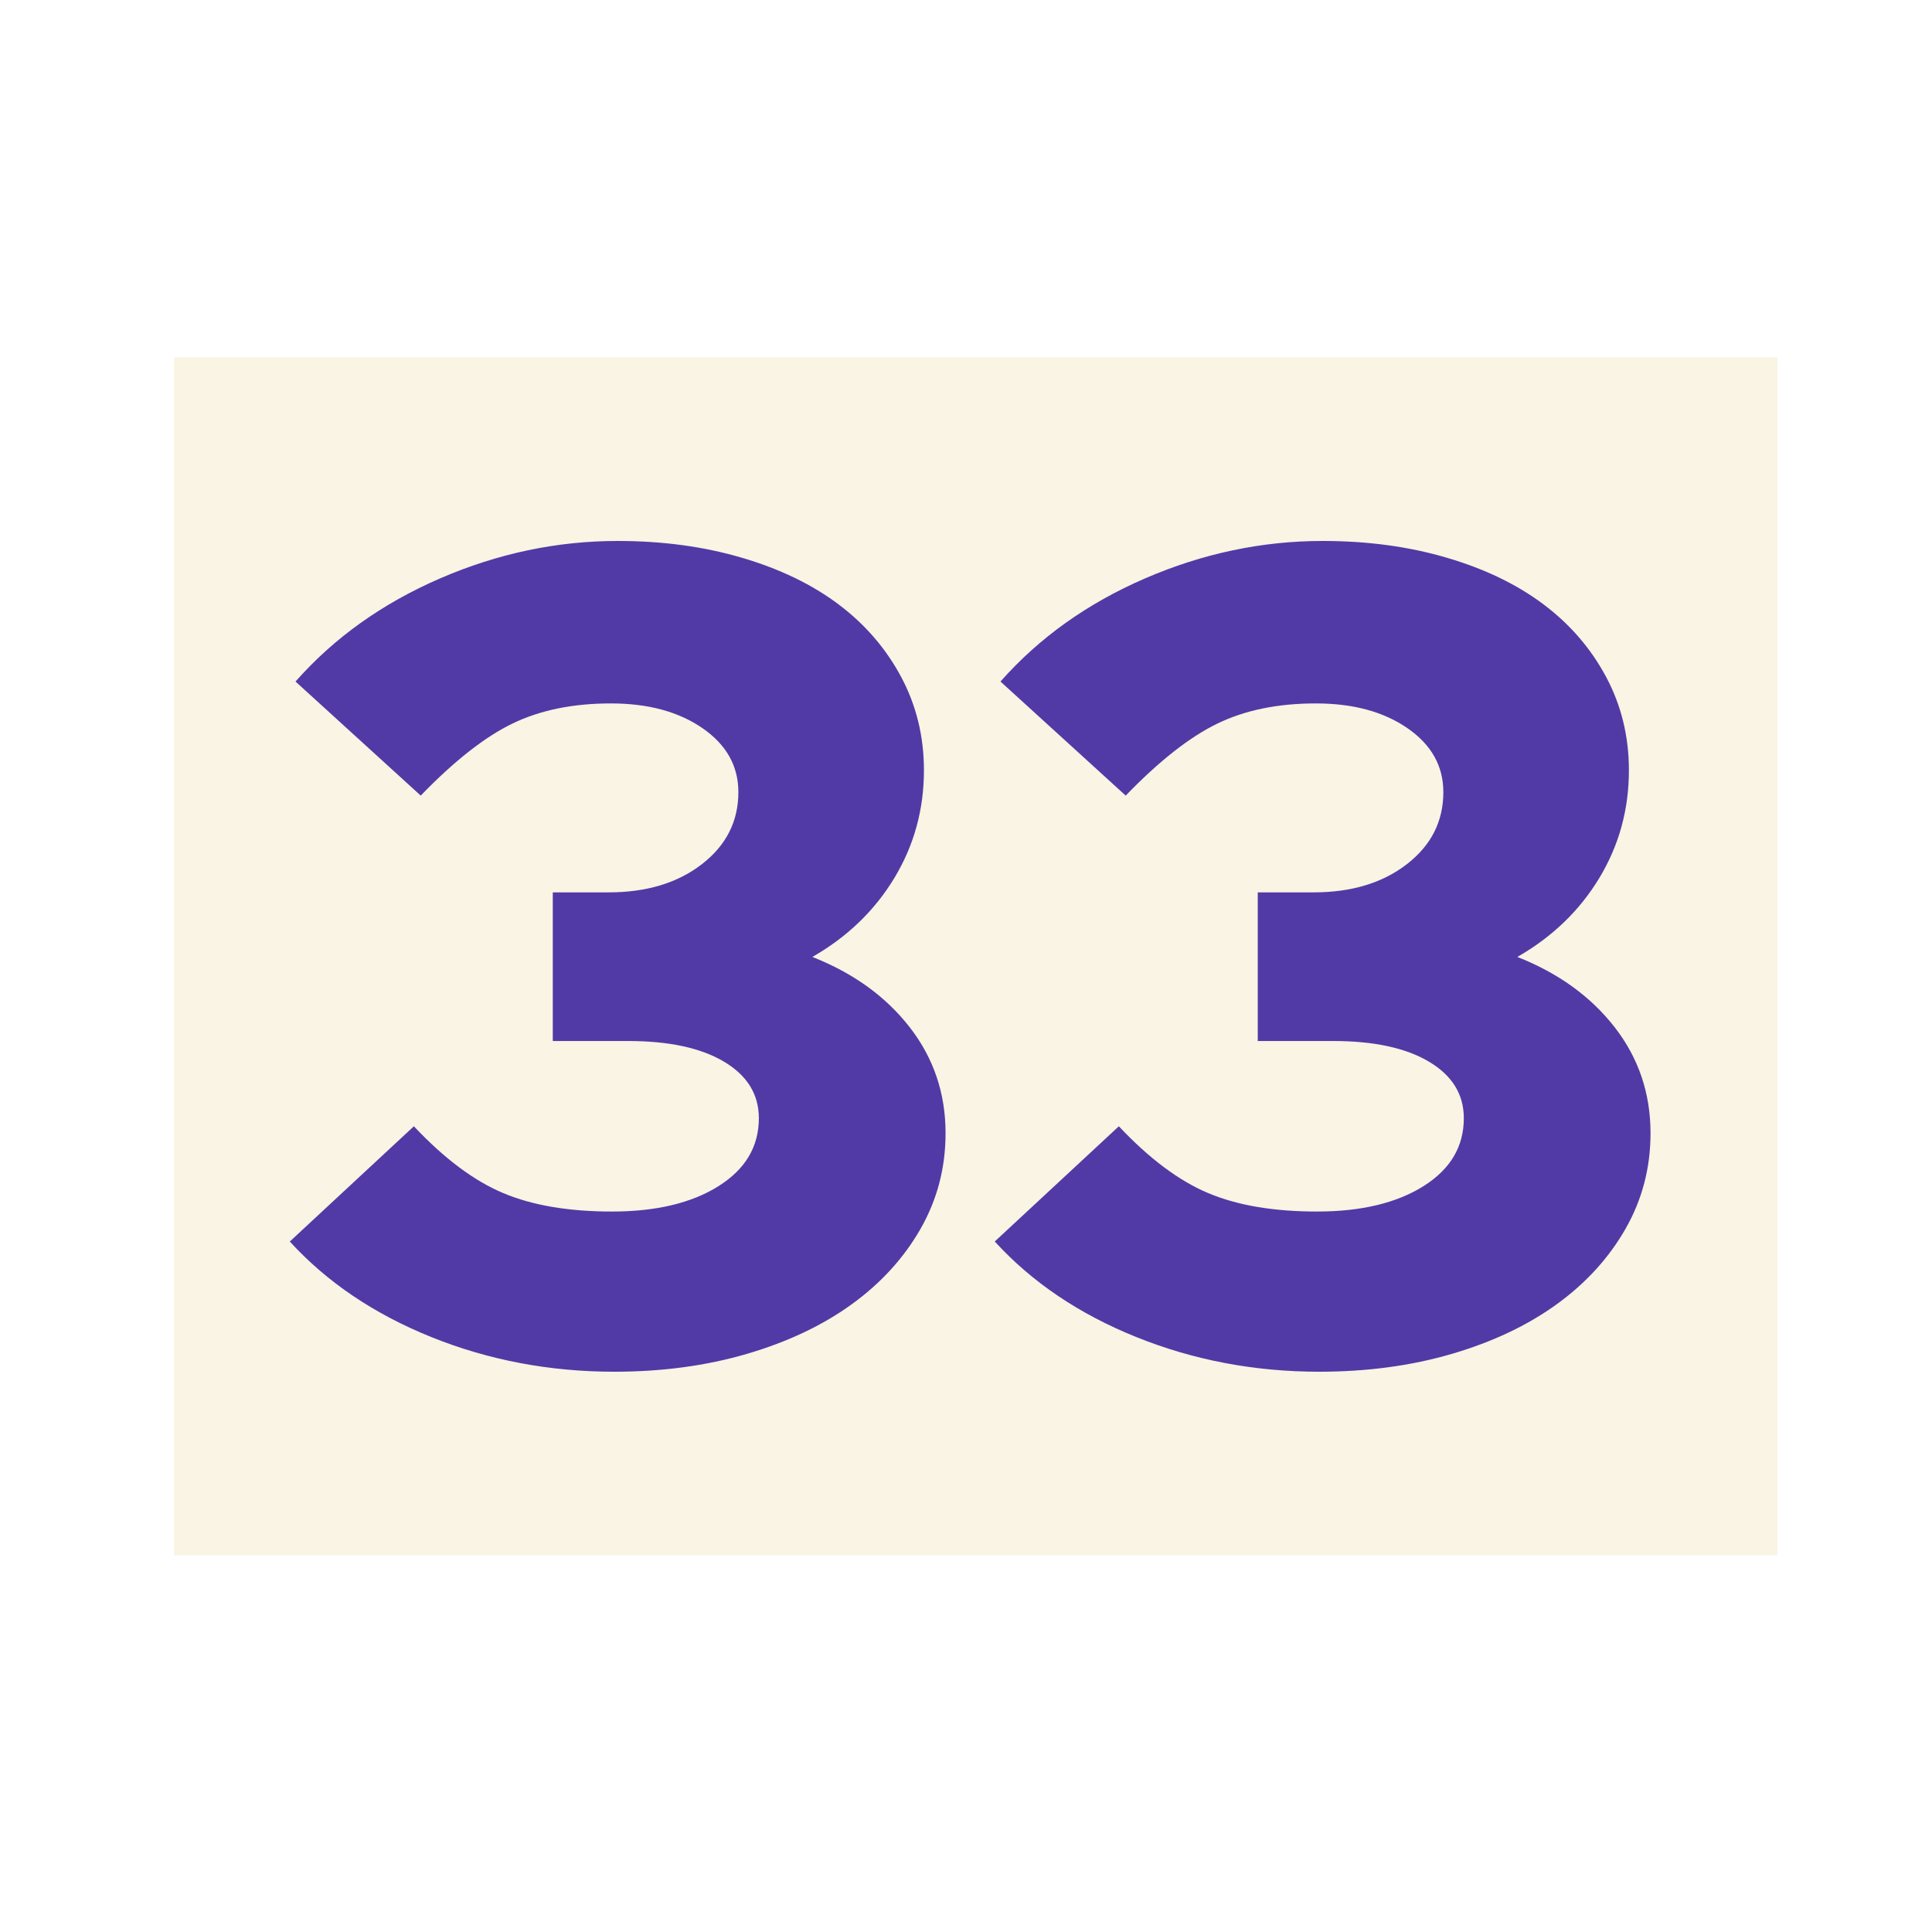
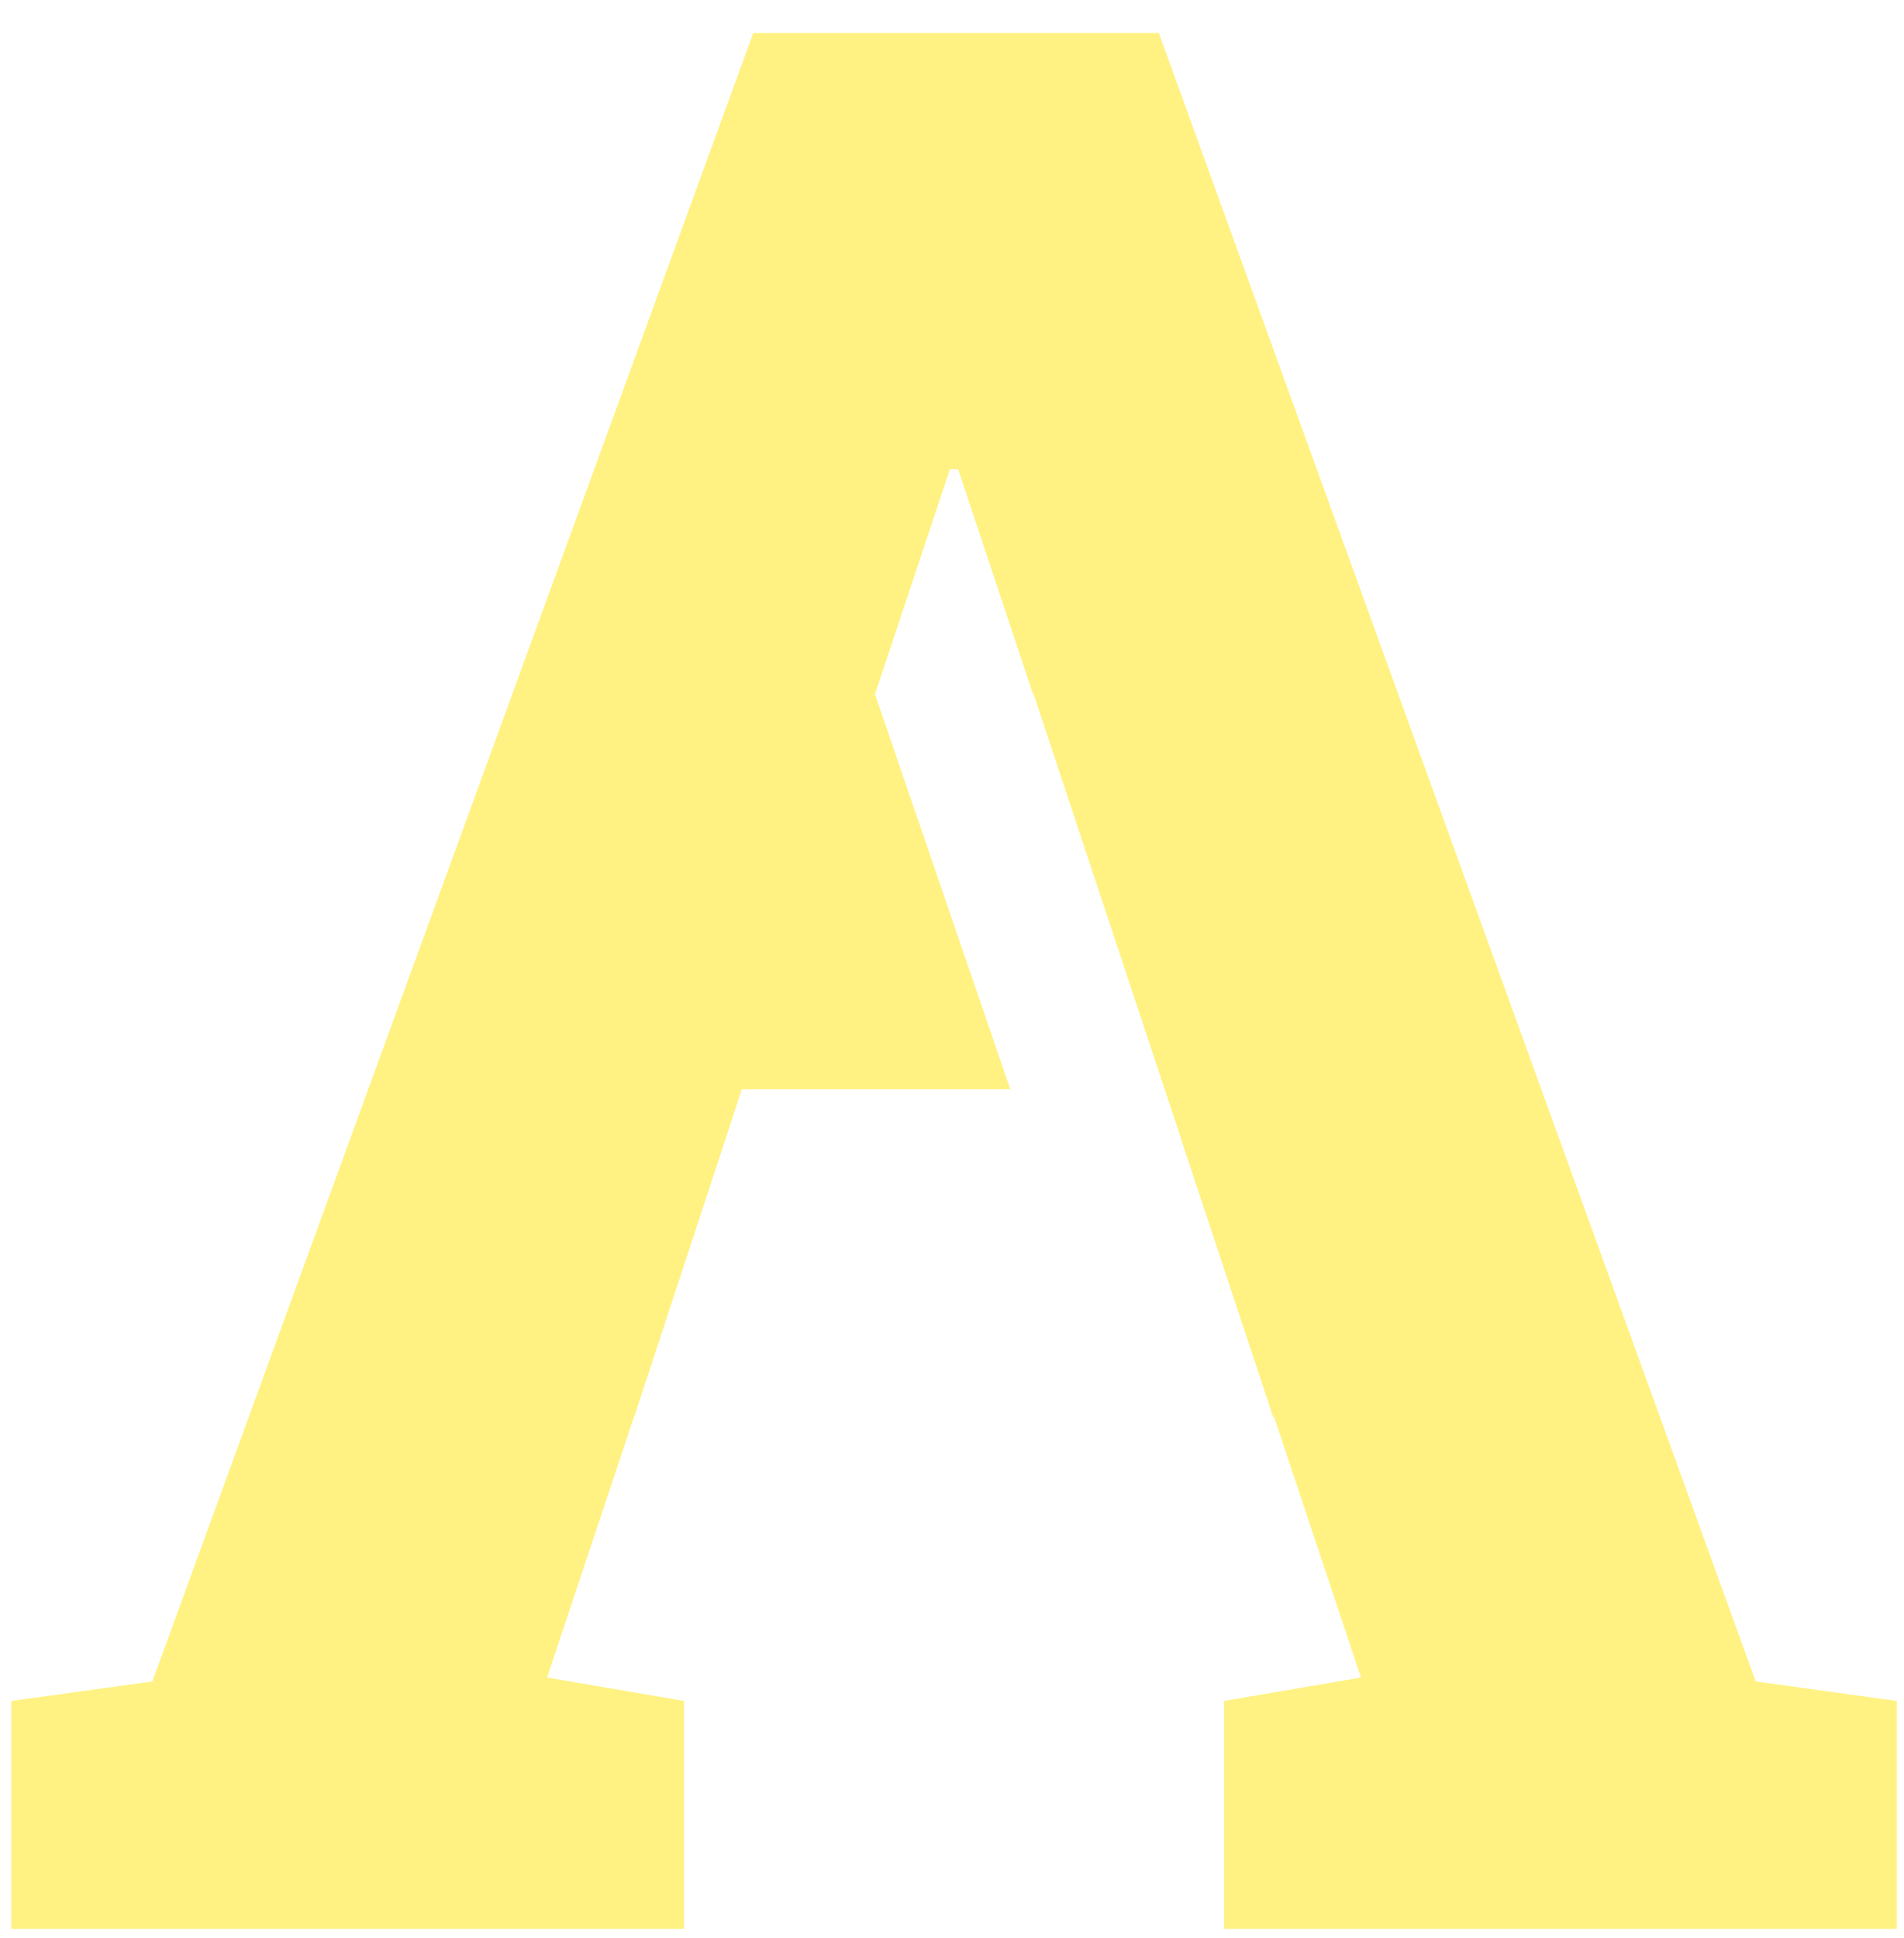
- <svg xmlns="http://www.w3.org/2000/svg" viewBox="0 0 100 100">
-   <g fill="none" fill-rule="evenodd">
-     <path fill="#F9F4E3" d="M9 18.5h83v62H9z" />
-     <path d="M31.795 71c2.475 0 4.763-.308 6.865-.924s3.909-1.471 5.421-2.564c1.513-1.093 2.701-2.396 3.565-3.906.864-1.511 1.296-3.161 1.296-4.95 0-2.067-.619-3.896-1.856-5.487-1.238-1.59-2.917-2.803-5.038-3.638 1.807-1.034 3.221-2.396 4.243-4.085 1.021-1.69 1.532-3.549 1.532-5.576 0-1.749-.393-3.36-1.179-4.831-.786-1.471-1.866-2.724-3.241-3.757-1.375-1.034-3.045-1.839-5.009-2.415C36.431 28.288 34.289 28 31.972 28c-3.143 0-6.207.646-9.193 1.938-2.986 1.292-5.48 3.071-7.484 5.338l6.482 5.904c1.729-1.789 3.31-3.032 4.744-3.727 1.434-.696 3.133-1.044 5.097-1.044 1.925 0 3.506.427 4.744 1.282 1.238.855 1.856 1.958 1.856 3.31 0 1.511-.629 2.753-1.886 3.727-1.257.974-2.868 1.461-4.832 1.461h-2.888v7.693h3.889c2.121 0 3.781.358 4.98 1.074 1.198.716 1.797 1.69 1.797 2.922 0 1.471-.697 2.644-2.092 3.519-1.395.875-3.231 1.312-5.51 1.312-2.239 0-4.115-.318-5.628-.954-1.513-.636-3.054-1.789-4.626-3.459L15 64.261c1.925 2.107 4.371 3.757 7.337 4.95C25.303 70.404 28.455 71 31.795 71zm36.489 0c2.475 0 4.763-.308 6.865-.924s3.909-1.471 5.421-2.564c1.513-1.093 2.701-2.396 3.565-3.906.864-1.511 1.296-3.161 1.296-4.95 0-2.067-.619-3.896-1.856-5.487-1.238-1.59-2.917-2.803-5.038-3.638 1.807-1.034 3.221-2.396 4.243-4.085 1.021-1.69 1.532-3.549 1.532-5.576 0-1.749-.393-3.36-1.179-4.831-.786-1.471-1.866-2.724-3.241-3.757-1.375-1.034-3.045-1.839-5.009-2.415C72.919 28.288 70.778 28 68.461 28c-3.143 0-6.207.646-9.193 1.938-2.986 1.292-5.48 3.071-7.484 5.338l6.482 5.904c1.729-1.789 3.31-3.032 4.744-3.727 1.434-.696 3.133-1.044 5.097-1.044 1.925 0 3.506.427 4.744 1.282 1.238.855 1.856 1.958 1.856 3.31 0 1.511-.629 2.753-1.886 3.727-1.257.974-2.868 1.461-4.832 1.461h-2.888v7.693h3.889c2.121 0 3.781.358 4.98 1.074 1.198.716 1.797 1.69 1.797 2.922 0 1.471-.697 2.644-2.092 3.519-1.395.875-3.231 1.312-5.51 1.312-2.239 0-4.115-.318-5.628-.954-1.513-.636-3.054-1.789-4.626-3.459l-6.423 5.964c1.925 2.107 4.371 3.757 7.337 4.95C61.792 70.404 64.944 71 68.284 71z" fill="#513AA6" fill-rule="nonzero" />
+ <svg xmlns="http://www.w3.org/2000/svg" width="55" height="56" viewBox="0 0 55 56" fill="none">
+   <path d="M18.043 20.061H25.282L29.192 31.477H18.043V20.061Z" fill="#FFF282" />
+   <mask id="mask0" mask-type="alpha" maskUnits="userSpaceOnUse" x="0" y="0" width="55" height="56">
+     <path d="M0.326 49.151L4.402 48.587L21.765 0.953H33.484L50.73 48.587L54.806 49.151V55.736H35.366V49.151L39.324 48.474L36.816 40.949H18.316L15.807 48.474L19.766 49.151V55.736H0.326V49.151ZM21.02 32.859H34.111L27.684 13.557H27.448L21.02 32.859Z" fill="#CCCCCC" />
+   </mask>
+   <g mask="url(#mask0)">
+     <path d="M53.719 -2.771H-1.281V20.061H53.719V-2.771Z" fill="#FFF282" />
+     <path d="M55.206 41.466H0.205V77.14H55.206V41.466Z" fill="#FFF282" />
+     <path d="M26.209 16.943L-22.276 2.264L-33.915 37.693L14.57 52.372L26.209 16.943Z" fill="#FFF282" />
+     <path d="M40.956 53.528L89.441 38.849L77.568 2.712L28.448 15.78L40.956 53.528Z" fill="#FFF282" />
  </g>
</svg>
